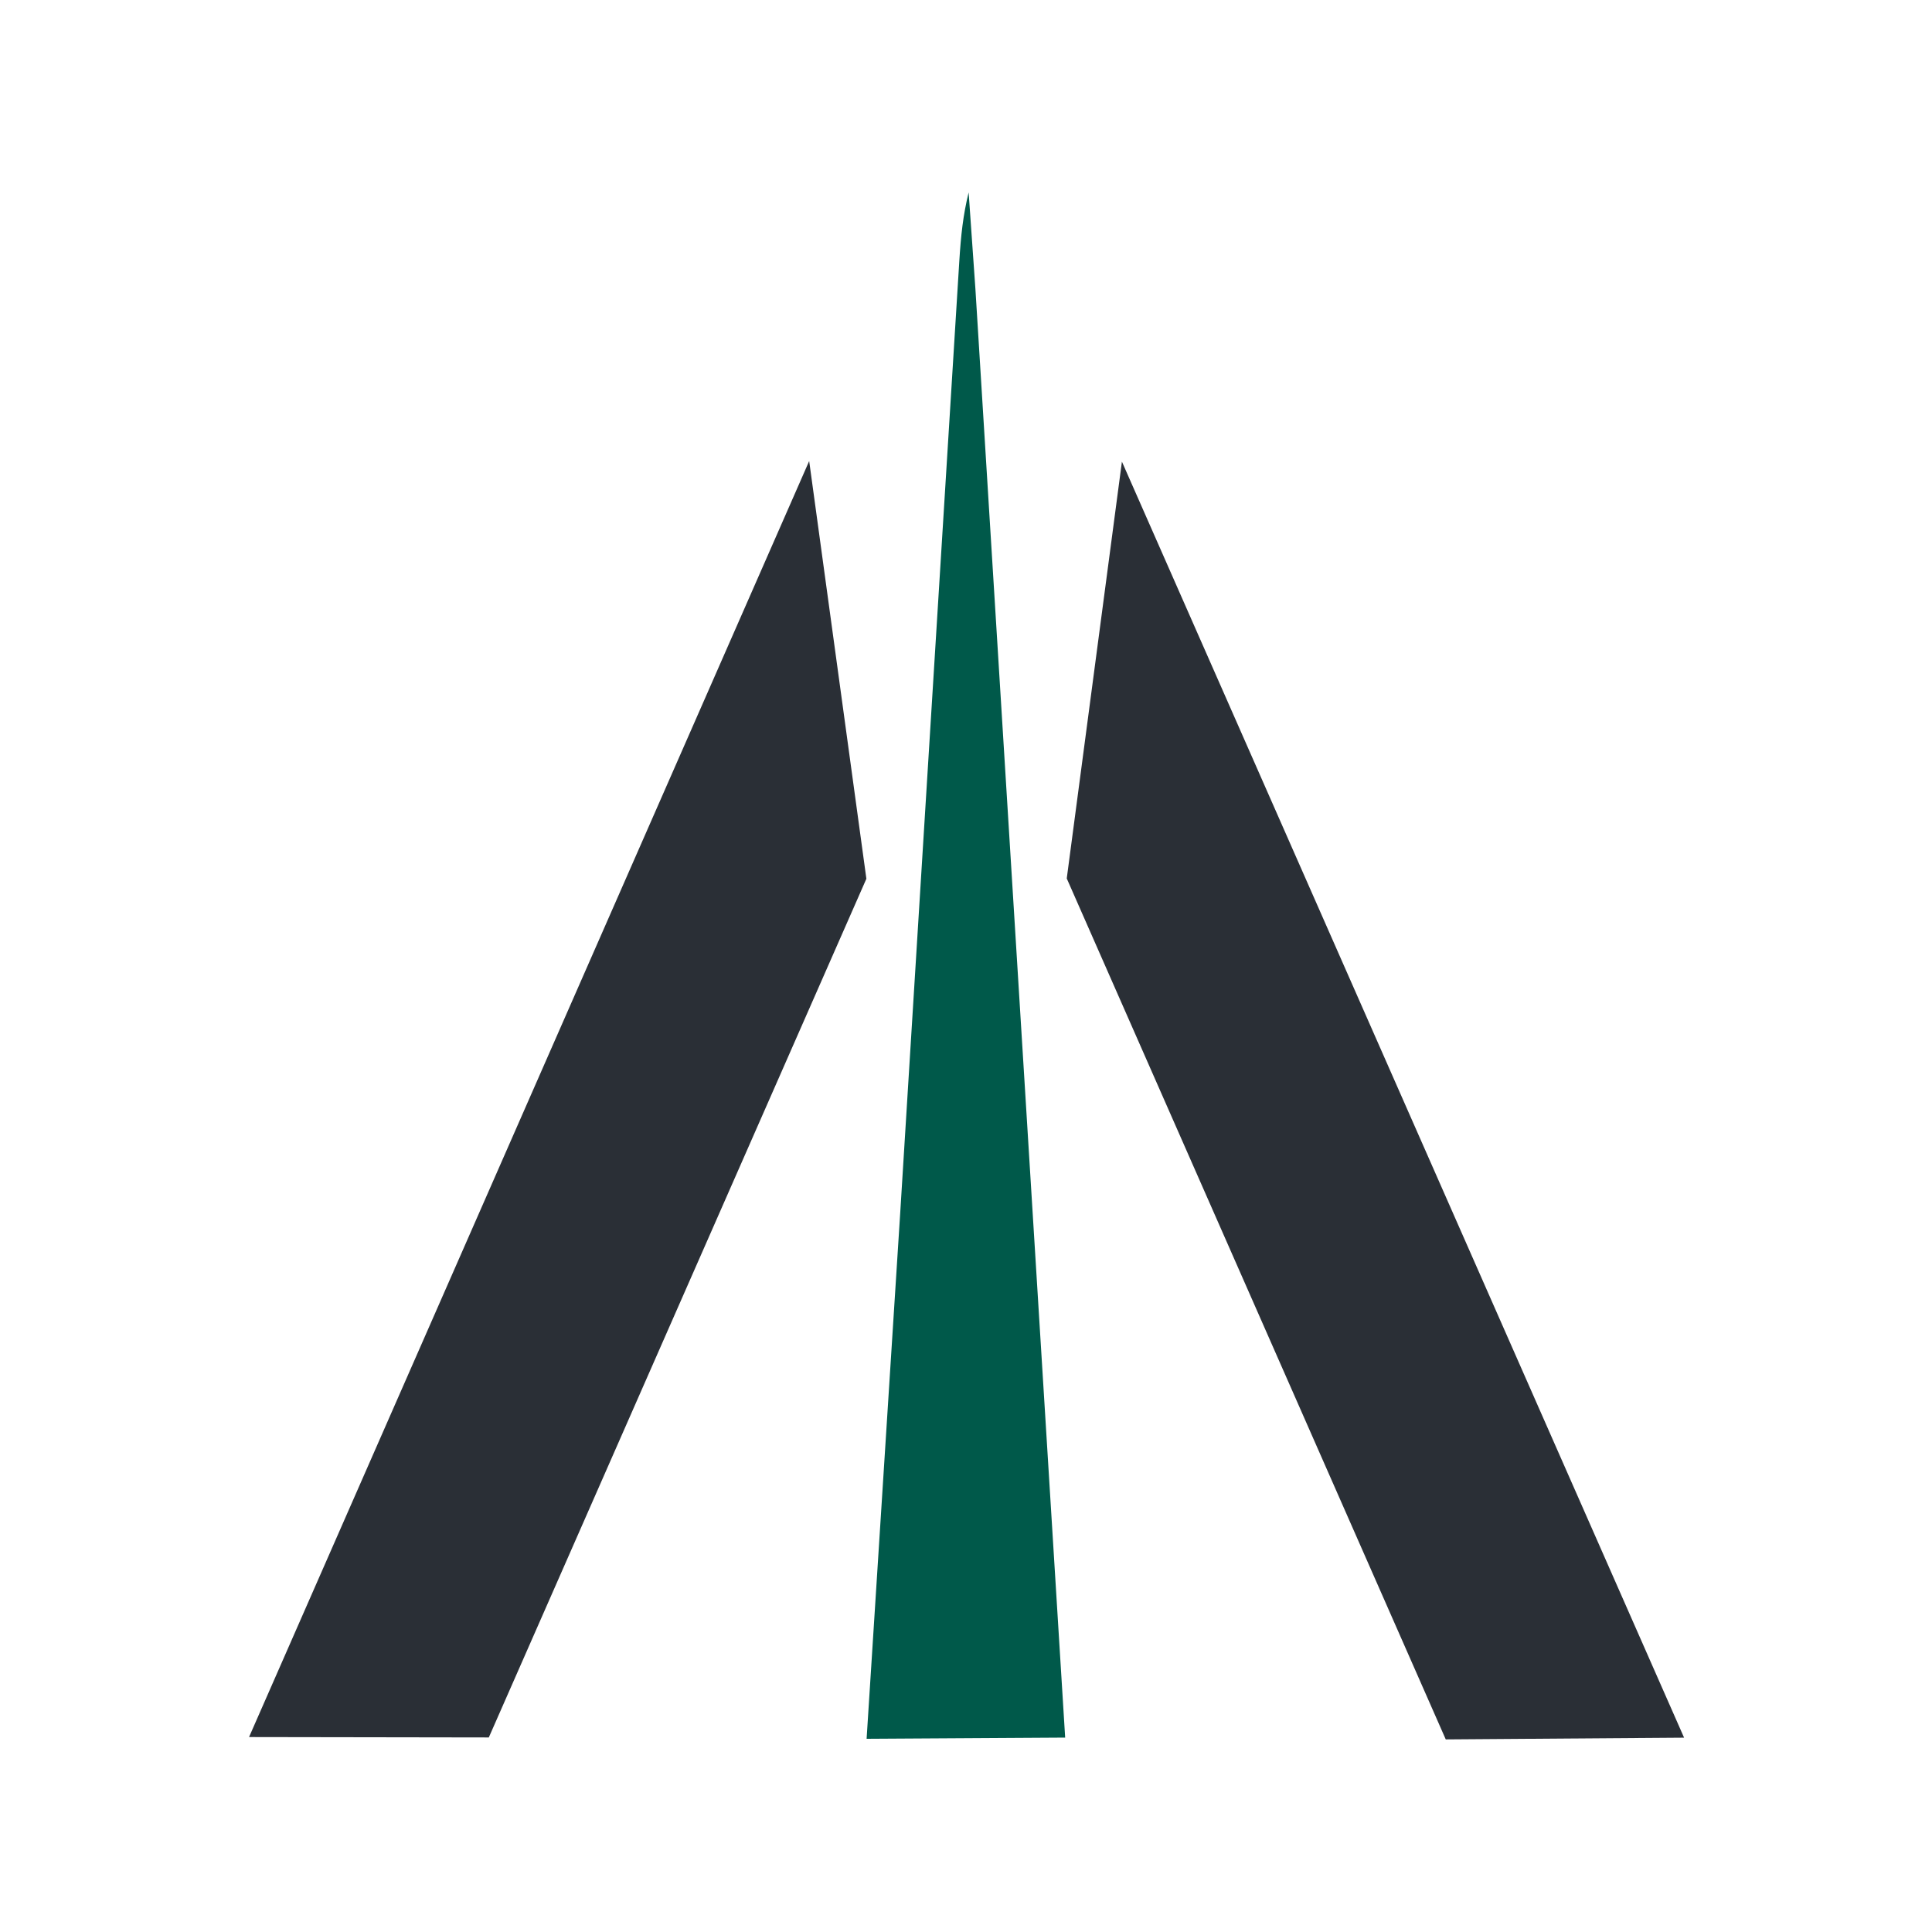
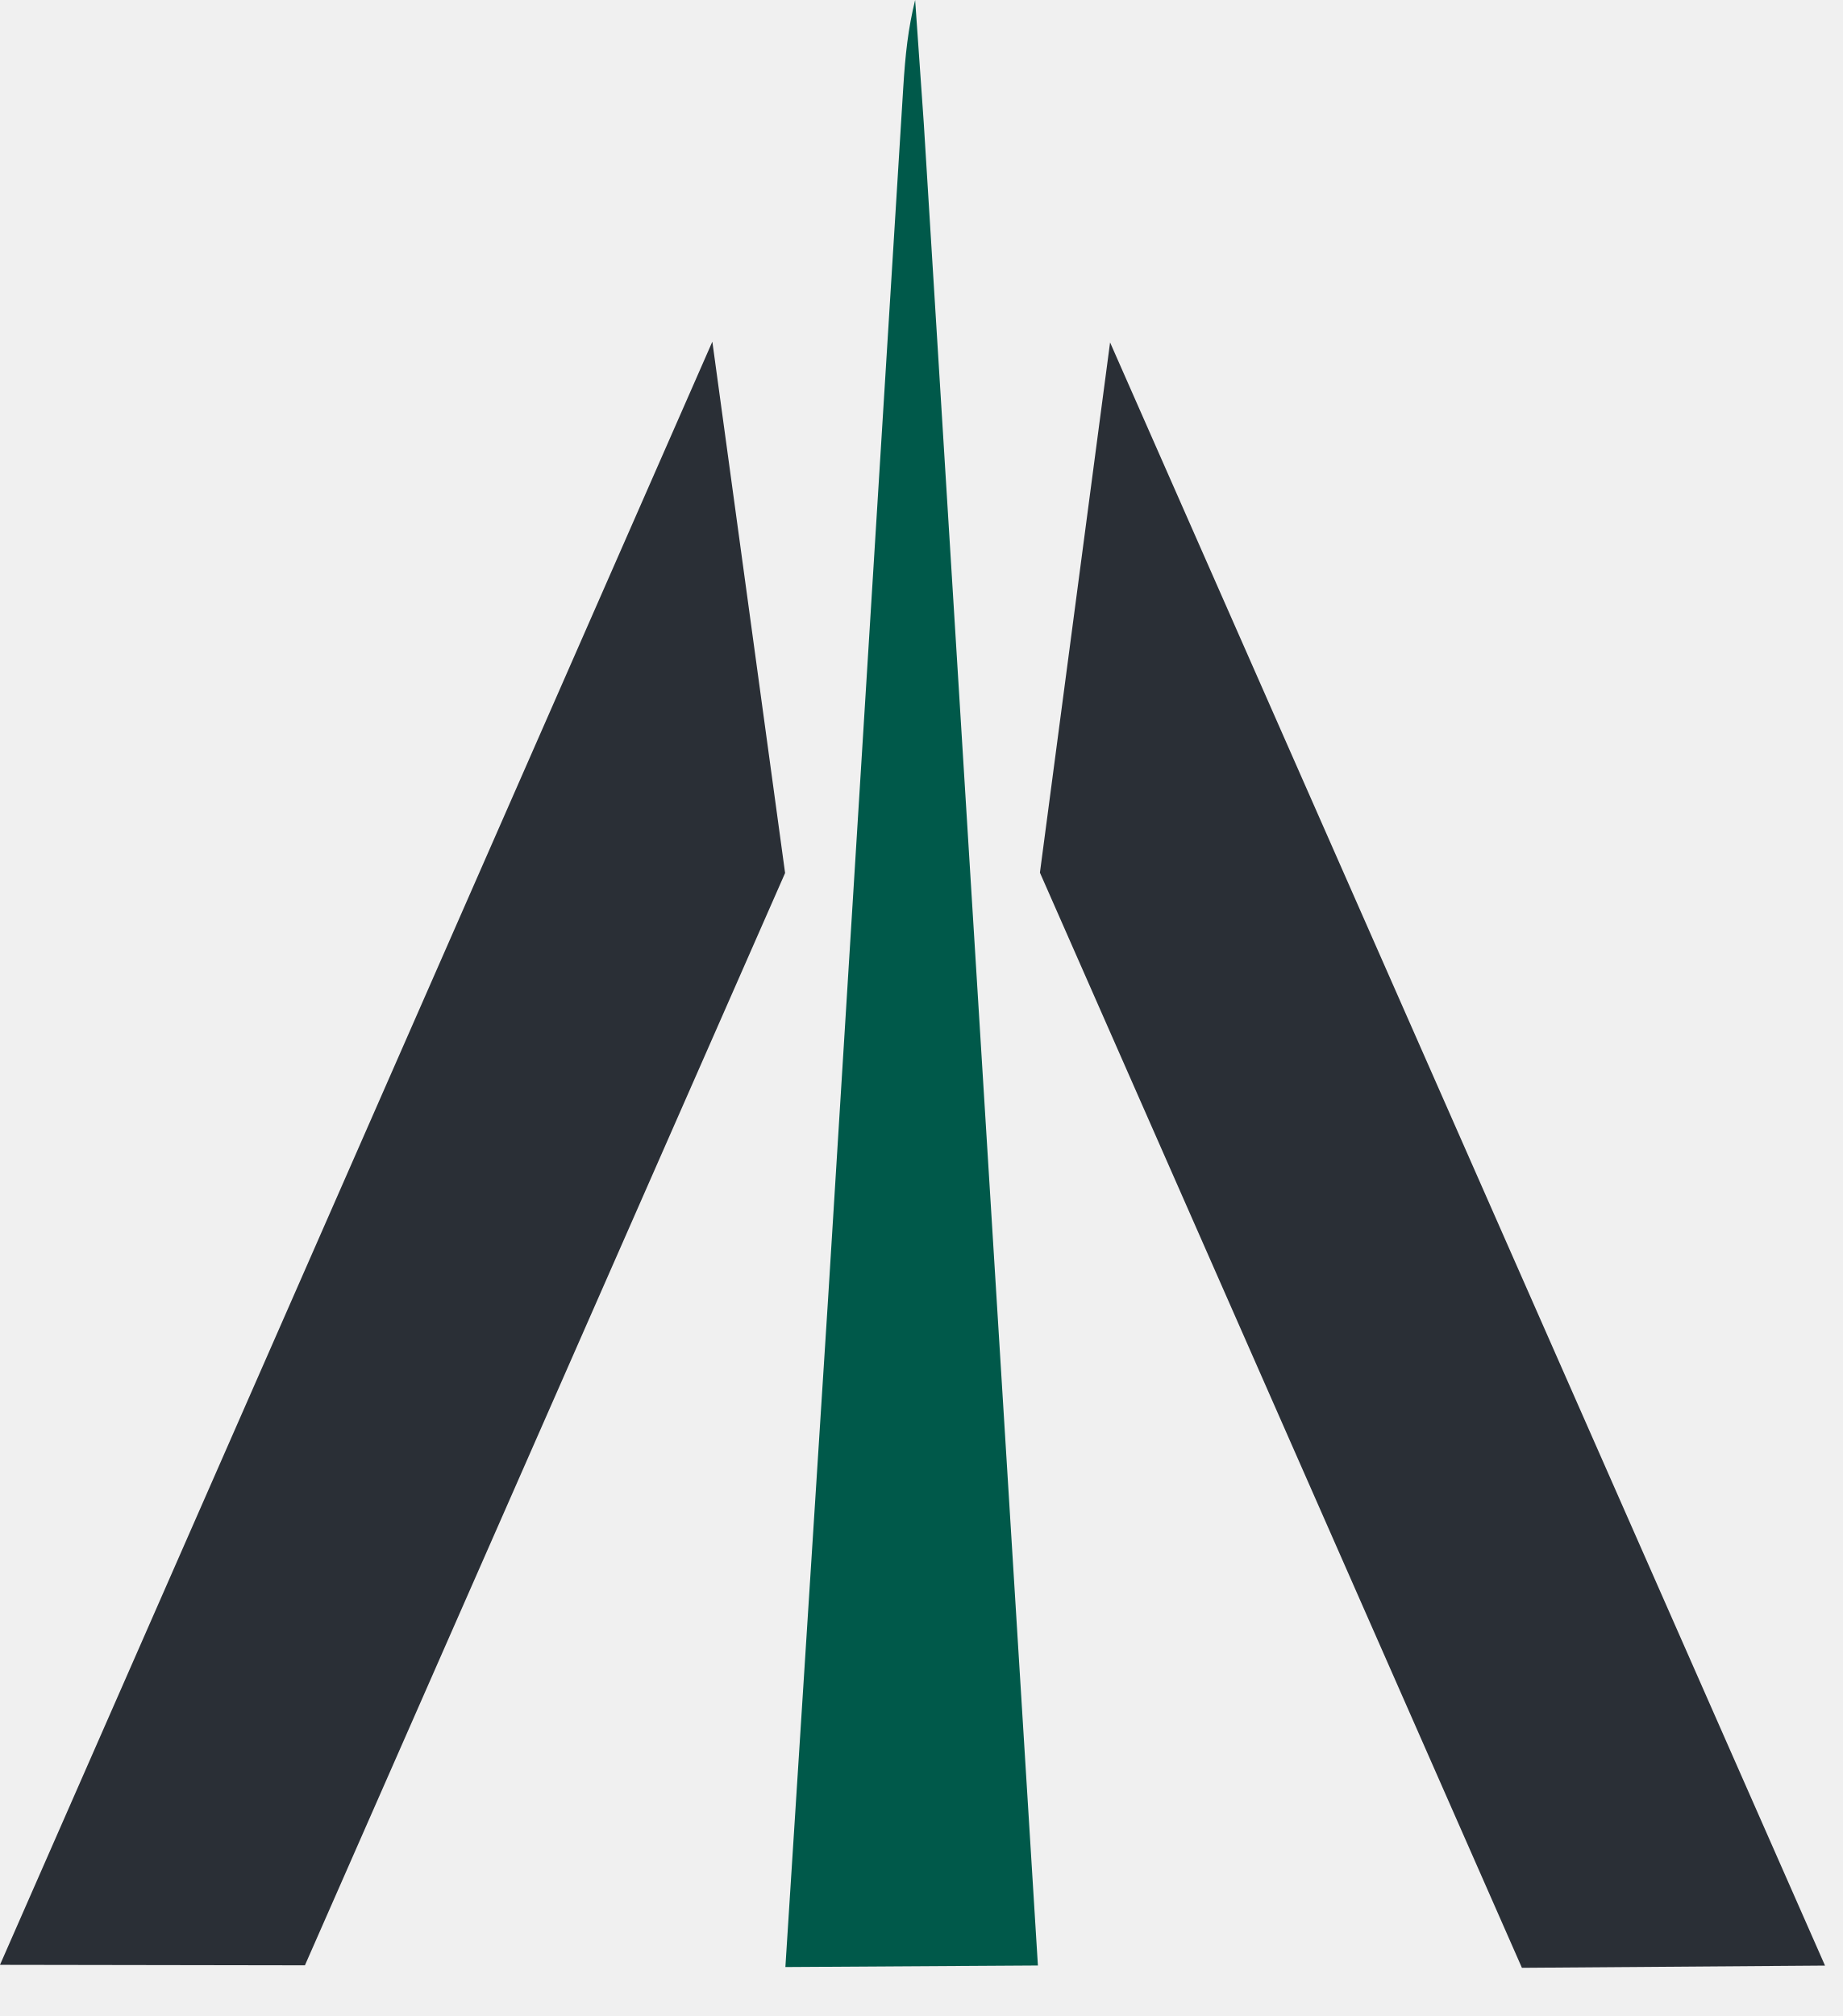
- <svg xmlns="http://www.w3.org/2000/svg" viewBox="0 0 512 512" width="512" height="512">
-   <rect width="512" height="512" fill="#ffffff" />
-   <g transform="translate(66, 51) scale(2)">
-     <polygon points="31.77,204.72 0,204.67 74.22,35.59 81.8,90.94" fill="#2a2f36" />
-     <polygon points="158.57,204.98 108.35,90.9 115.66,35.67 190.15,204.75" fill="#2a2f36" />
-     <path d="M81.83,204.9l4.45-69.63,7.83-126.13c.22-3.51.5-6.12,1.24-9.14l.9,12.84,11.89,191.9-26.3.16Z" fill="#00594a" />
-   </g>
+ <svg xmlns="http://www.w3.org/2000/svg" viewBox="0 0 192 210" width="192" height="210">
+   <polygon points="31.77 204.72 0 204.67 74.22 35.59 81.8 90.94 31.77 204.72" fill="#2a2f36" />
+   <polygon points="158.57 204.98 108.35 90.9 115.66 35.67 190.15 204.75 158.57 204.98" fill="#2a2f36" />
+   <path d="M81.83,204.9l4.45-69.63,7.83-126.13c.22-3.51.5-6.12,1.24-9.14l.9,12.84,11.89,191.9-26.3.16Z" fill="#00594a" />
</svg>
